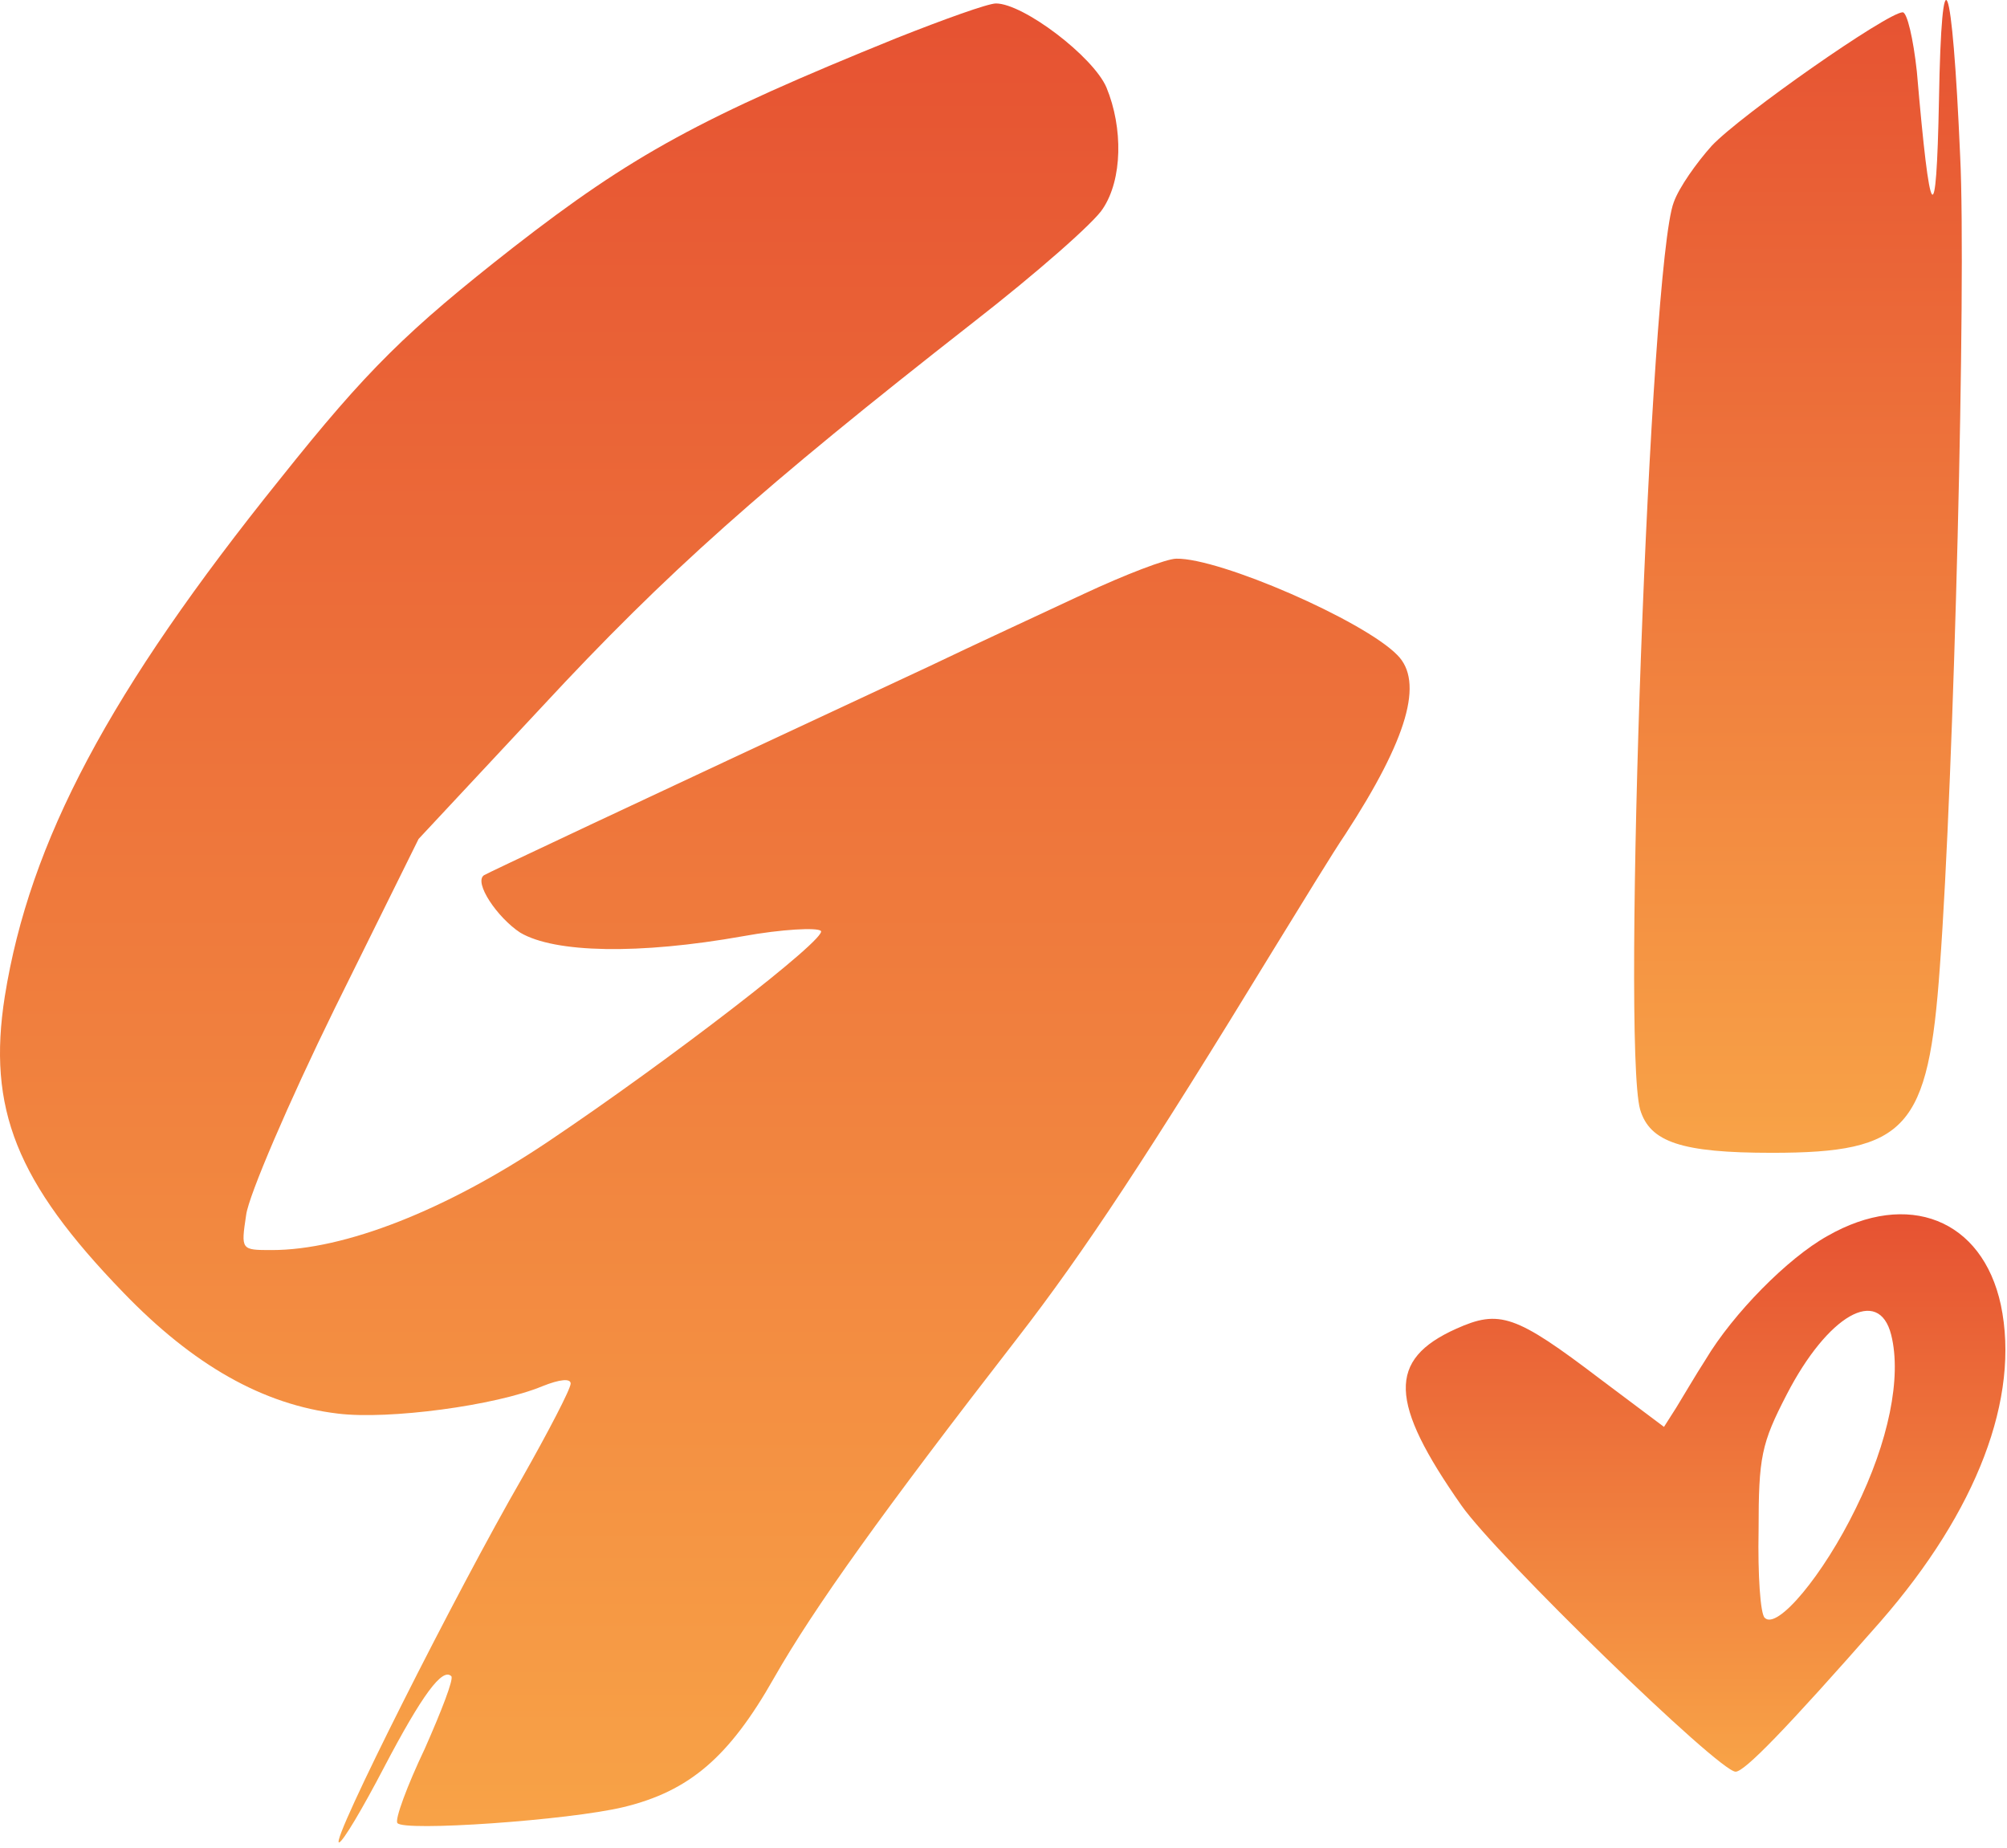
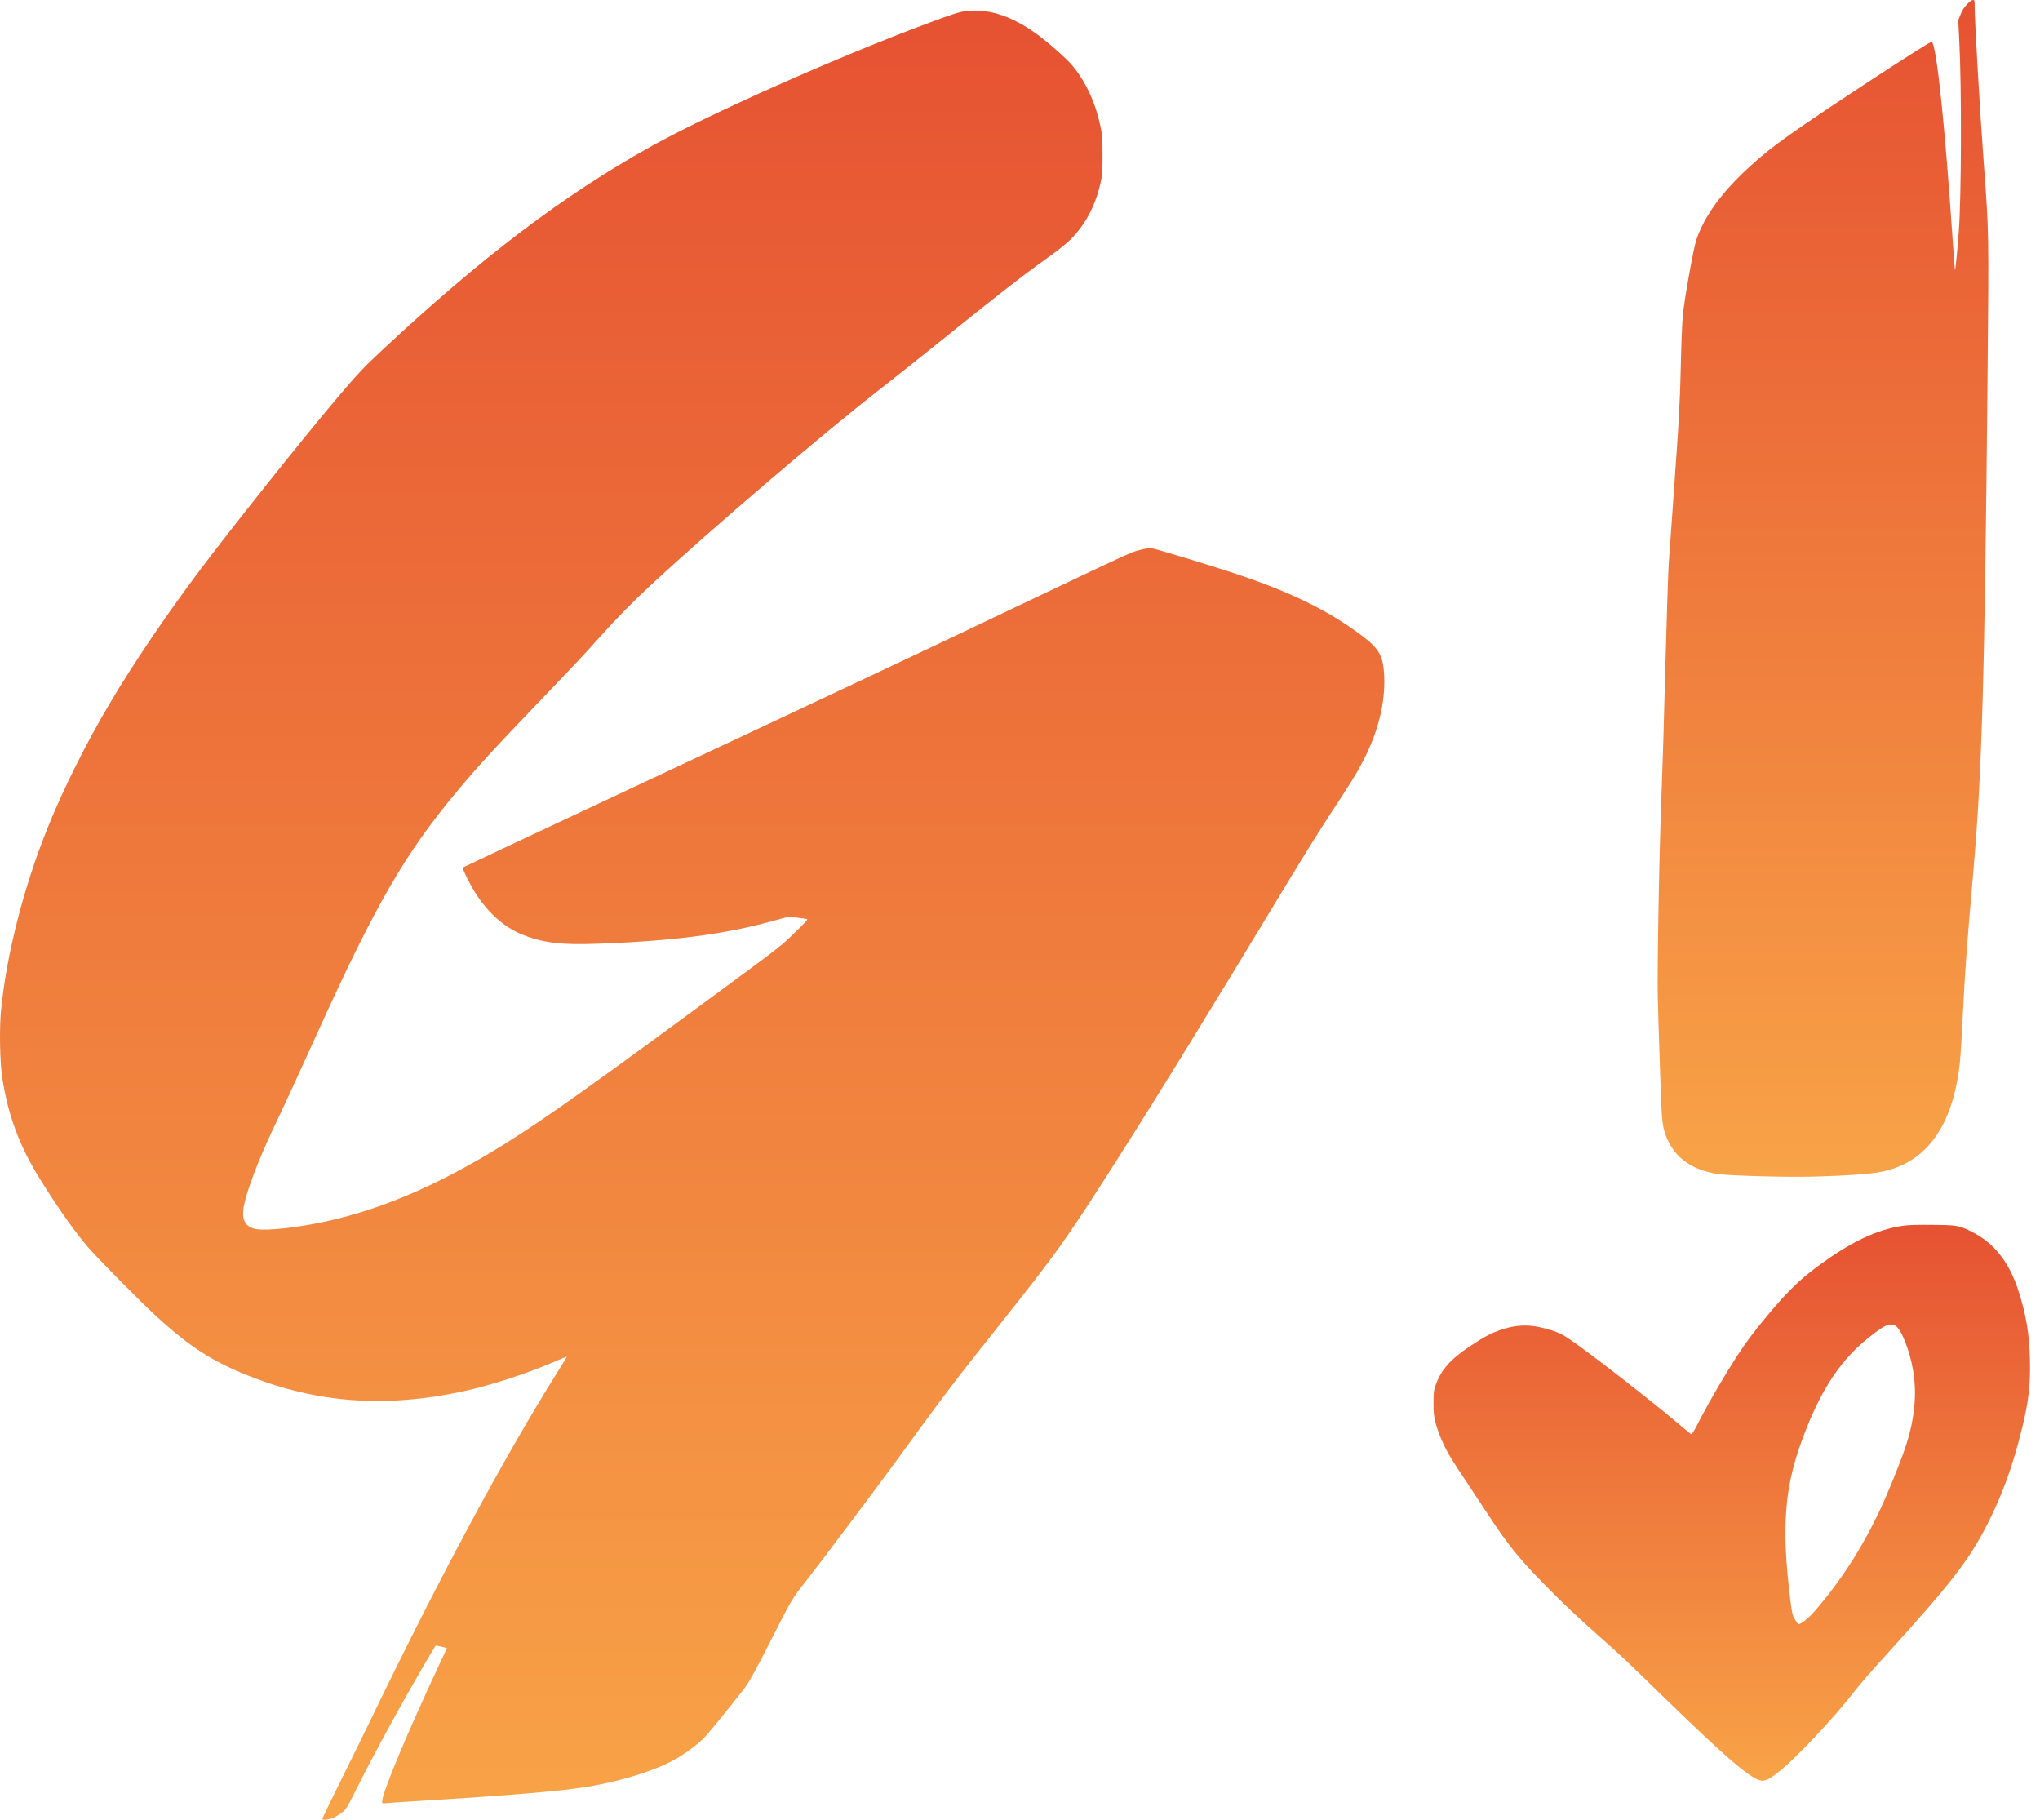
- <svg xmlns="http://www.w3.org/2000/svg" width="227" height="209" viewBox="0 0 227 209" fill="none">
-   <path d="M219.304 11.391C219.004 26.491 218.304 25.591 216.804 8.091C216.404 4.391 215.704 1.391 215.204 1.391C213.504 1.391 196.904 12.991 193.604 16.491C191.904 18.391 189.904 21.191 189.304 22.891C186.604 29.891 183.404 117.991 185.504 125.491C186.604 129.191 190.204 130.391 200.404 130.391C215.704 130.391 218.104 127.691 219.404 109.391C221.004 87.791 222.404 31.891 221.704 17.691C220.804 -3.009 219.604 -6.109 219.304 11.391Z" fill="url(#paint0_linear)" />
-   <path d="M101.444 4.291C79.245 13.291 71.544 17.491 58.044 27.991C46.044 37.391 41.544 41.791 31.744 54.091C12.345 78.191 3.344 95.191 0.544 112.691C-1.456 125.391 1.844 133.691 13.944 146.191C21.845 154.391 29.744 158.891 38.245 159.891C43.944 160.591 56.044 158.991 61.344 156.791C63.344 155.991 64.544 155.891 64.544 156.491C64.544 157.091 62.044 161.891 59.044 167.191C51.645 179.991 37.344 208.391 38.344 208.391C38.745 208.391 41.044 204.491 43.444 199.891C47.745 191.691 50.044 188.591 51.044 189.591C51.344 189.891 49.944 193.491 48.044 197.791C46.044 201.991 44.645 205.791 44.944 206.191C45.544 207.191 64.344 205.891 70.544 204.391C77.945 202.591 82.445 198.791 87.544 189.791C92.044 181.891 99.844 170.991 115.044 151.391C122.644 141.591 129.944 130.491 144.044 107.391C147.244 102.191 150.844 96.291 152.144 94.391C159.244 83.491 161.044 77.091 158.044 74.091C154.244 70.191 137.944 63.091 133.044 63.191C131.944 63.191 127.244 64.991 122.544 67.191C117.844 69.391 110.044 72.991 105.044 75.391C69.644 91.891 55.044 98.791 54.745 98.991C53.544 99.791 56.245 103.791 58.844 105.491C62.745 107.791 72.245 107.991 84.044 105.891C88.445 105.091 92.445 104.891 92.844 105.291C93.644 106.091 75.745 119.891 62.044 129.091C50.444 136.891 38.944 141.391 30.744 141.391C27.244 141.391 27.244 141.391 27.845 137.391C28.145 135.191 32.645 124.691 37.844 114.091L47.344 94.891L61.344 79.891C75.344 64.791 86.144 55.191 110.044 36.491C117.244 30.891 123.844 25.091 124.744 23.591C126.944 20.291 127.044 14.491 125.144 9.891C123.644 6.391 115.744 0.391 112.644 0.391C111.744 0.391 106.744 2.191 101.444 4.291Z" fill="url(#paint1_linear)" />
-   <path d="M206.704 139.791C202.204 142.291 196.004 148.591 192.904 153.791C191.804 155.491 190.404 157.891 189.604 159.191L188.204 161.391L181.004 155.991C171.404 148.691 169.604 148.091 164.704 150.291C156.904 153.791 157.104 158.591 165.304 170.291C169.304 175.991 194.404 200.391 196.304 200.391C197.304 200.391 201.904 195.691 212.704 183.391C223.604 170.891 228.504 158.091 226.304 147.591C224.204 137.891 215.804 134.591 206.704 139.791ZM213.904 150.991C215.104 155.791 213.604 163.091 209.904 170.591C206.204 178.191 201.004 184.391 199.604 182.991C199.104 182.591 198.804 178.091 198.904 173.091C198.904 164.791 199.204 163.291 202.104 157.691C206.704 148.791 212.504 145.391 213.904 150.991Z" fill="url(#paint2_linear)" />
+ <svg xmlns="http://www.w3.org/2000/svg" width="74" height="66" viewBox="0 0 74 66" fill="none">
+   <path d="M71.356 0.152C71.252 0.259 71.183 0.368 71.12 0.518L71.034 0.733L71.071 1.467C71.16 3.155 71.151 7.07 71.054 8.399C71.013 8.977 70.93 9.809 70.918 9.797C70.91 9.791 70.875 9.323 70.835 8.753C70.553 4.556 70.254 1.691 70.076 1.513C70.035 1.473 66.092 4.05 64.927 4.881C64.251 5.365 63.952 5.603 63.443 6.069C62.447 6.981 61.826 7.838 61.533 8.701C61.429 9.003 61.093 10.893 61.046 11.419C61.012 11.811 60.992 12.326 60.957 13.764C60.94 14.408 60.891 15.395 60.828 16.266C60.773 17.057 60.696 18.165 60.655 18.726C60.615 19.287 60.563 20.006 60.54 20.322C60.514 20.639 60.457 22.396 60.408 24.234C60.362 26.069 60.304 27.991 60.281 28.506C60.195 30.534 60.109 35.104 60.135 36.186C60.163 37.313 60.238 39.517 60.267 40.141C60.296 40.802 60.347 41.047 60.523 41.406C60.848 42.062 61.455 42.456 62.338 42.583C62.752 42.643 64.815 42.698 65.747 42.675C66.949 42.643 67.852 42.58 68.263 42.497C69.808 42.18 70.749 40.958 71.054 38.861C71.111 38.467 71.134 38.107 71.212 36.574C71.284 35.139 71.347 34.287 71.586 31.555C71.899 27.927 71.994 24.585 72.098 13.591C72.147 8.35 72.147 8.434 71.96 5.911C71.819 4.024 71.629 0.748 71.629 0.21C71.629 0.014 71.626 1.32878e-06 71.566 1.32878e-06C71.528 1.32878e-06 71.445 0.06 71.356 0.152Z" fill="url(#paint0_linear)" />
+   <path d="M35.035 0.404C34.782 0.435 34.566 0.505 33.709 0.824C30.384 2.061 25.712 4.137 23.584 5.328C20.425 7.092 17.483 9.324 13.873 12.689C13.208 13.308 12.958 13.575 12.25 14.409C10.973 15.919 8.425 19.115 7.237 20.697C6.006 22.34 4.872 24.011 3.989 25.498C3.135 26.936 2.304 28.596 1.737 30C0.854 32.186 0.233 34.628 0.037 36.659C-0.026 37.317 -0.006 38.497 0.08 39.066C0.282 40.432 0.71 41.583 1.464 42.785C2.122 43.841 2.701 44.658 3.192 45.233C3.523 45.619 5.134 47.25 5.663 47.733C6.889 48.855 7.714 49.384 9.058 49.913C11.525 50.888 13.999 51.064 16.784 50.465C17.822 50.241 19.229 49.781 20.247 49.329C20.422 49.255 20.563 49.197 20.563 49.206C20.563 49.211 20.405 49.473 20.209 49.784C18.282 52.859 15.947 57.199 13.553 62.153C13.214 62.854 12.653 63.999 12.305 64.695C11.957 65.391 11.681 65.969 11.69 65.981C11.733 66.021 11.963 65.99 12.109 65.921C12.196 65.88 12.334 65.794 12.417 65.728C12.555 65.619 12.59 65.561 12.872 64.997C13.617 63.507 14.687 61.557 15.581 60.05L15.803 59.682L15.903 59.699C15.958 59.708 16.05 59.73 16.111 59.745L16.214 59.771L15.955 60.326C14.77 62.854 13.861 65.026 13.861 65.34C13.861 65.412 13.864 65.412 14.028 65.394C14.117 65.386 14.716 65.345 15.357 65.308C18.648 65.104 20.382 64.957 21.383 64.79C22.502 64.603 23.724 64.224 24.418 63.847C24.892 63.591 25.41 63.194 25.66 62.898C25.991 62.509 26.966 61.298 27.061 61.154C27.239 60.893 27.524 60.363 28.042 59.339C28.681 58.074 28.758 57.944 29.216 57.369C29.699 56.756 31.704 54.09 32.544 52.939C34.359 50.448 34.589 50.146 36.154 48.179C38.38 45.377 38.636 45.02 40.503 42.089C42.093 39.59 43.894 36.661 46.825 31.812C47.288 31.044 47.95 29.988 48.292 29.467C48.971 28.435 49.178 28.104 49.423 27.641C49.984 26.582 50.257 25.495 50.211 24.509C50.176 23.789 50.032 23.528 49.405 23.056C48.171 22.13 46.808 21.465 44.74 20.781C43.914 20.504 41.95 19.912 41.777 19.883C41.656 19.863 41.291 19.944 41.029 20.047C40.77 20.151 39.433 20.781 36.628 22.118C33.418 23.651 31.563 24.526 21.7 29.151C19.01 30.411 16.801 31.452 16.789 31.464C16.755 31.495 17.097 32.174 17.299 32.473C17.73 33.12 18.271 33.601 18.858 33.857C19.608 34.185 20.322 34.28 21.677 34.228C24.426 34.127 26.247 33.891 28.01 33.408L28.6 33.247L28.916 33.282C29.092 33.302 29.256 33.325 29.279 33.333C29.311 33.345 29.178 33.489 28.833 33.825C28.381 34.265 28.241 34.377 26.978 35.309C21.656 39.236 19.807 40.556 18.32 41.482C15.809 43.05 13.562 43.988 11.353 44.393C10.363 44.577 9.489 44.644 9.21 44.56C8.813 44.442 8.727 44.117 8.911 43.461C9.109 42.765 9.498 41.796 10.021 40.7C10.409 39.886 10.663 39.337 11.525 37.435C13.628 32.801 14.69 30.96 16.574 28.705C17.327 27.802 17.914 27.163 19.744 25.253C20.94 24.005 21.167 23.764 21.725 23.139C22.335 22.455 22.928 21.854 23.612 21.215C25.79 19.196 29.88 15.701 31.968 14.079C32.334 13.797 33.211 13.098 33.922 12.528C36.274 10.633 37.037 10.04 38.055 9.309C38.668 8.869 38.906 8.651 39.188 8.277C39.536 7.816 39.787 7.25 39.928 6.603C39.985 6.347 39.994 6.232 39.994 5.622C39.991 4.983 39.985 4.905 39.916 4.572C39.729 3.695 39.372 2.935 38.878 2.354C38.696 2.141 38.196 1.69 37.79 1.373C36.812 0.614 35.898 0.292 35.035 0.404Z" fill="url(#paint1_linear)" />
+   <path d="M69.034 44.455C68.223 44.571 67.389 44.927 66.451 45.563C65.43 46.259 64.961 46.688 64.078 47.752C63.632 48.287 63.31 48.715 63.023 49.161C62.588 49.829 62.022 50.798 61.705 51.408C61.432 51.94 61.377 52.029 61.337 52.009C61.311 51.995 61.173 51.882 61.029 51.759C60.028 50.899 57.56 48.98 56.864 48.523C56.68 48.399 56.525 48.327 56.303 48.255C55.59 48.025 55.084 48.017 54.456 48.226C54.085 48.35 53.844 48.477 53.306 48.836C52.61 49.302 52.256 49.705 52.078 50.237C52.006 50.444 52 50.508 52 50.884C52 51.224 52.011 51.35 52.063 51.56C52.15 51.905 52.325 52.331 52.518 52.682C52.664 52.944 52.854 53.237 54.014 54.983C54.724 56.059 55.127 56.554 56.053 57.497C56.712 58.167 57.307 58.725 58.181 59.499C58.788 60.034 58.955 60.193 60.373 61.573C62.695 63.834 63.581 64.582 63.931 64.582C64.17 64.582 64.582 64.266 65.373 63.472C66.011 62.83 66.687 62.077 67.168 61.47C67.588 60.94 67.622 60.9 68.551 59.873C70.803 57.385 71.425 56.58 72.083 55.294C72.621 54.241 72.992 53.223 73.323 51.905C73.585 50.861 73.657 50.249 73.634 49.294C73.614 48.382 73.493 47.666 73.219 46.82C72.886 45.779 72.328 45.074 71.525 44.674C71.062 44.444 70.993 44.432 70.104 44.424C69.552 44.418 69.23 44.427 69.034 44.455ZM68.749 48.08C68.962 48.189 69.27 48.96 69.397 49.705C69.546 50.582 69.446 51.534 69.1 52.538C68.891 53.148 68.485 54.146 68.194 54.765C67.553 56.131 66.736 57.397 65.804 58.458C65.588 58.705 65.301 58.927 65.234 58.901C65.214 58.892 65.157 58.818 65.108 58.731C65.019 58.587 65.007 58.536 64.941 58.004C64.625 55.443 64.725 53.997 65.341 52.3C66.043 50.367 66.799 49.239 67.99 48.353C68.413 48.037 68.565 47.982 68.749 48.08Z" fill="url(#paint2_linear)" />
  <defs>
-     <linearGradient id="paint0_linear" x1="203.357" y1="130.391" x2="203.357" y2="-4.57764e-05" gradientUnits="userSpaceOnUse">
+     <linearGradient id="paint0_linear" x1="66.128" y1="42.68" x2="66.128" y2="0" gradientUnits="userSpaceOnUse">
      <stop stop-color="#F8A347" />
      <stop offset="1" stop-color="#E65232" />
    </linearGradient>
-     <linearGradient id="paint1_linear" x1="79.718" y1="208.391" x2="79.718" y2="0.391" gradientUnits="userSpaceOnUse">
+     <linearGradient id="paint1_linear" x1="25.108" y1="65.999" x2="25.108" y2="0.382" gradientUnits="userSpaceOnUse">
      <stop stop-color="#F8A347" />
      <stop offset="1" stop-color="#E65232" />
    </linearGradient>
-     <linearGradient id="paint2_linear" x1="192.91" y1="200.391" x2="192.91" y2="137.341" gradientUnits="userSpaceOnUse">
+     <linearGradient id="paint2_linear" x1="62.819" y1="64.582" x2="62.819" y2="44.422" gradientUnits="userSpaceOnUse">
      <stop stop-color="#F8A347" />
      <stop offset="1" stop-color="#E65232" />
    </linearGradient>
  </defs>
</svg>
